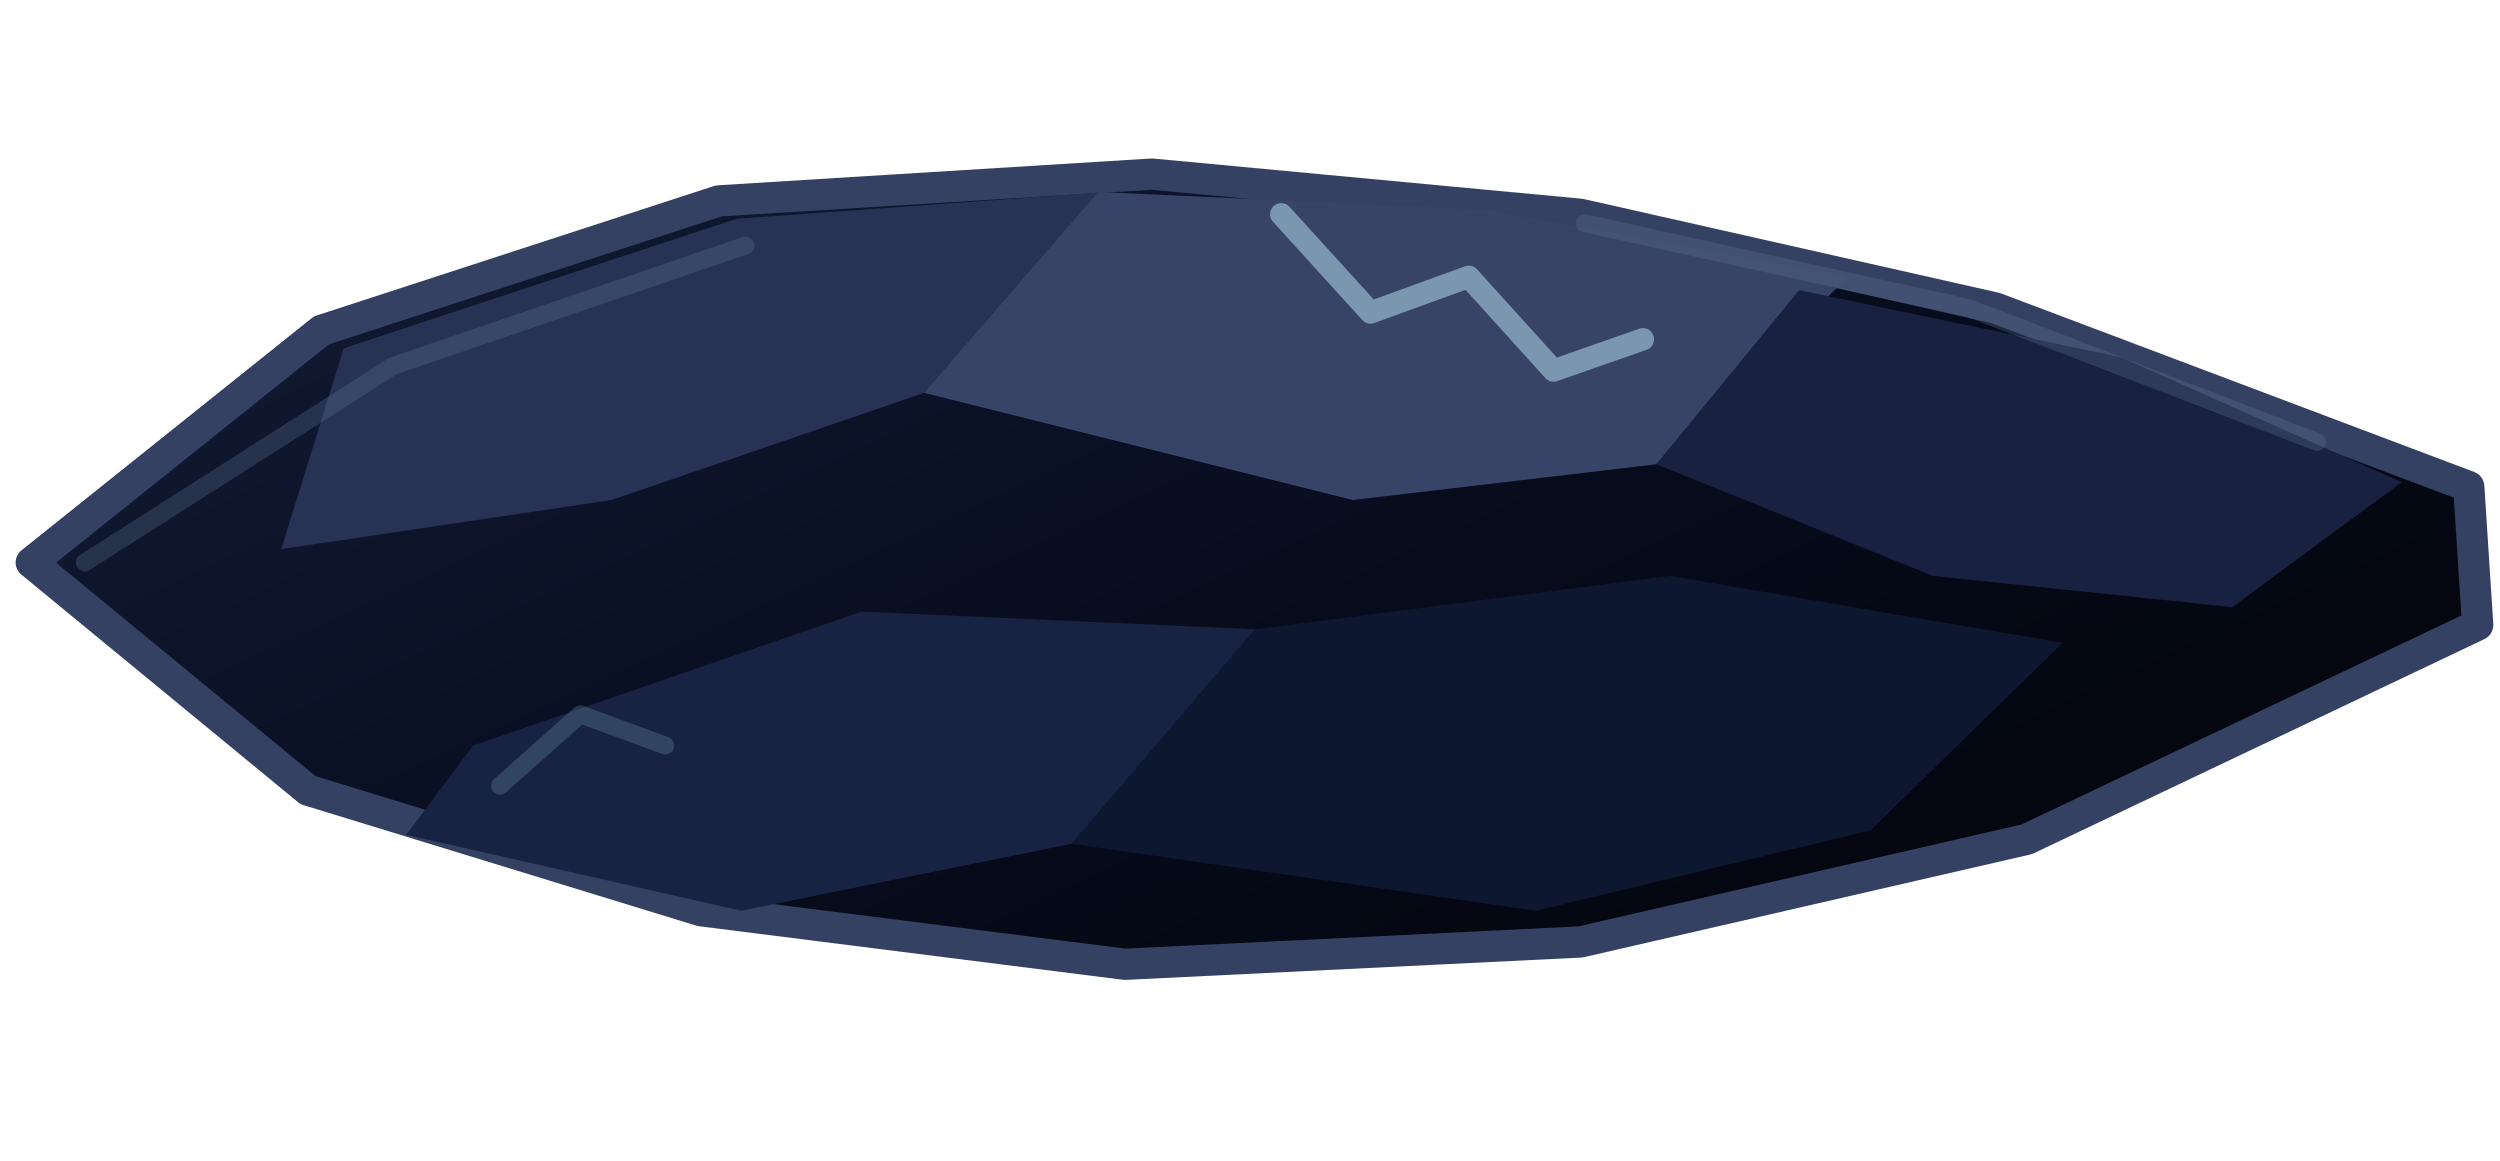
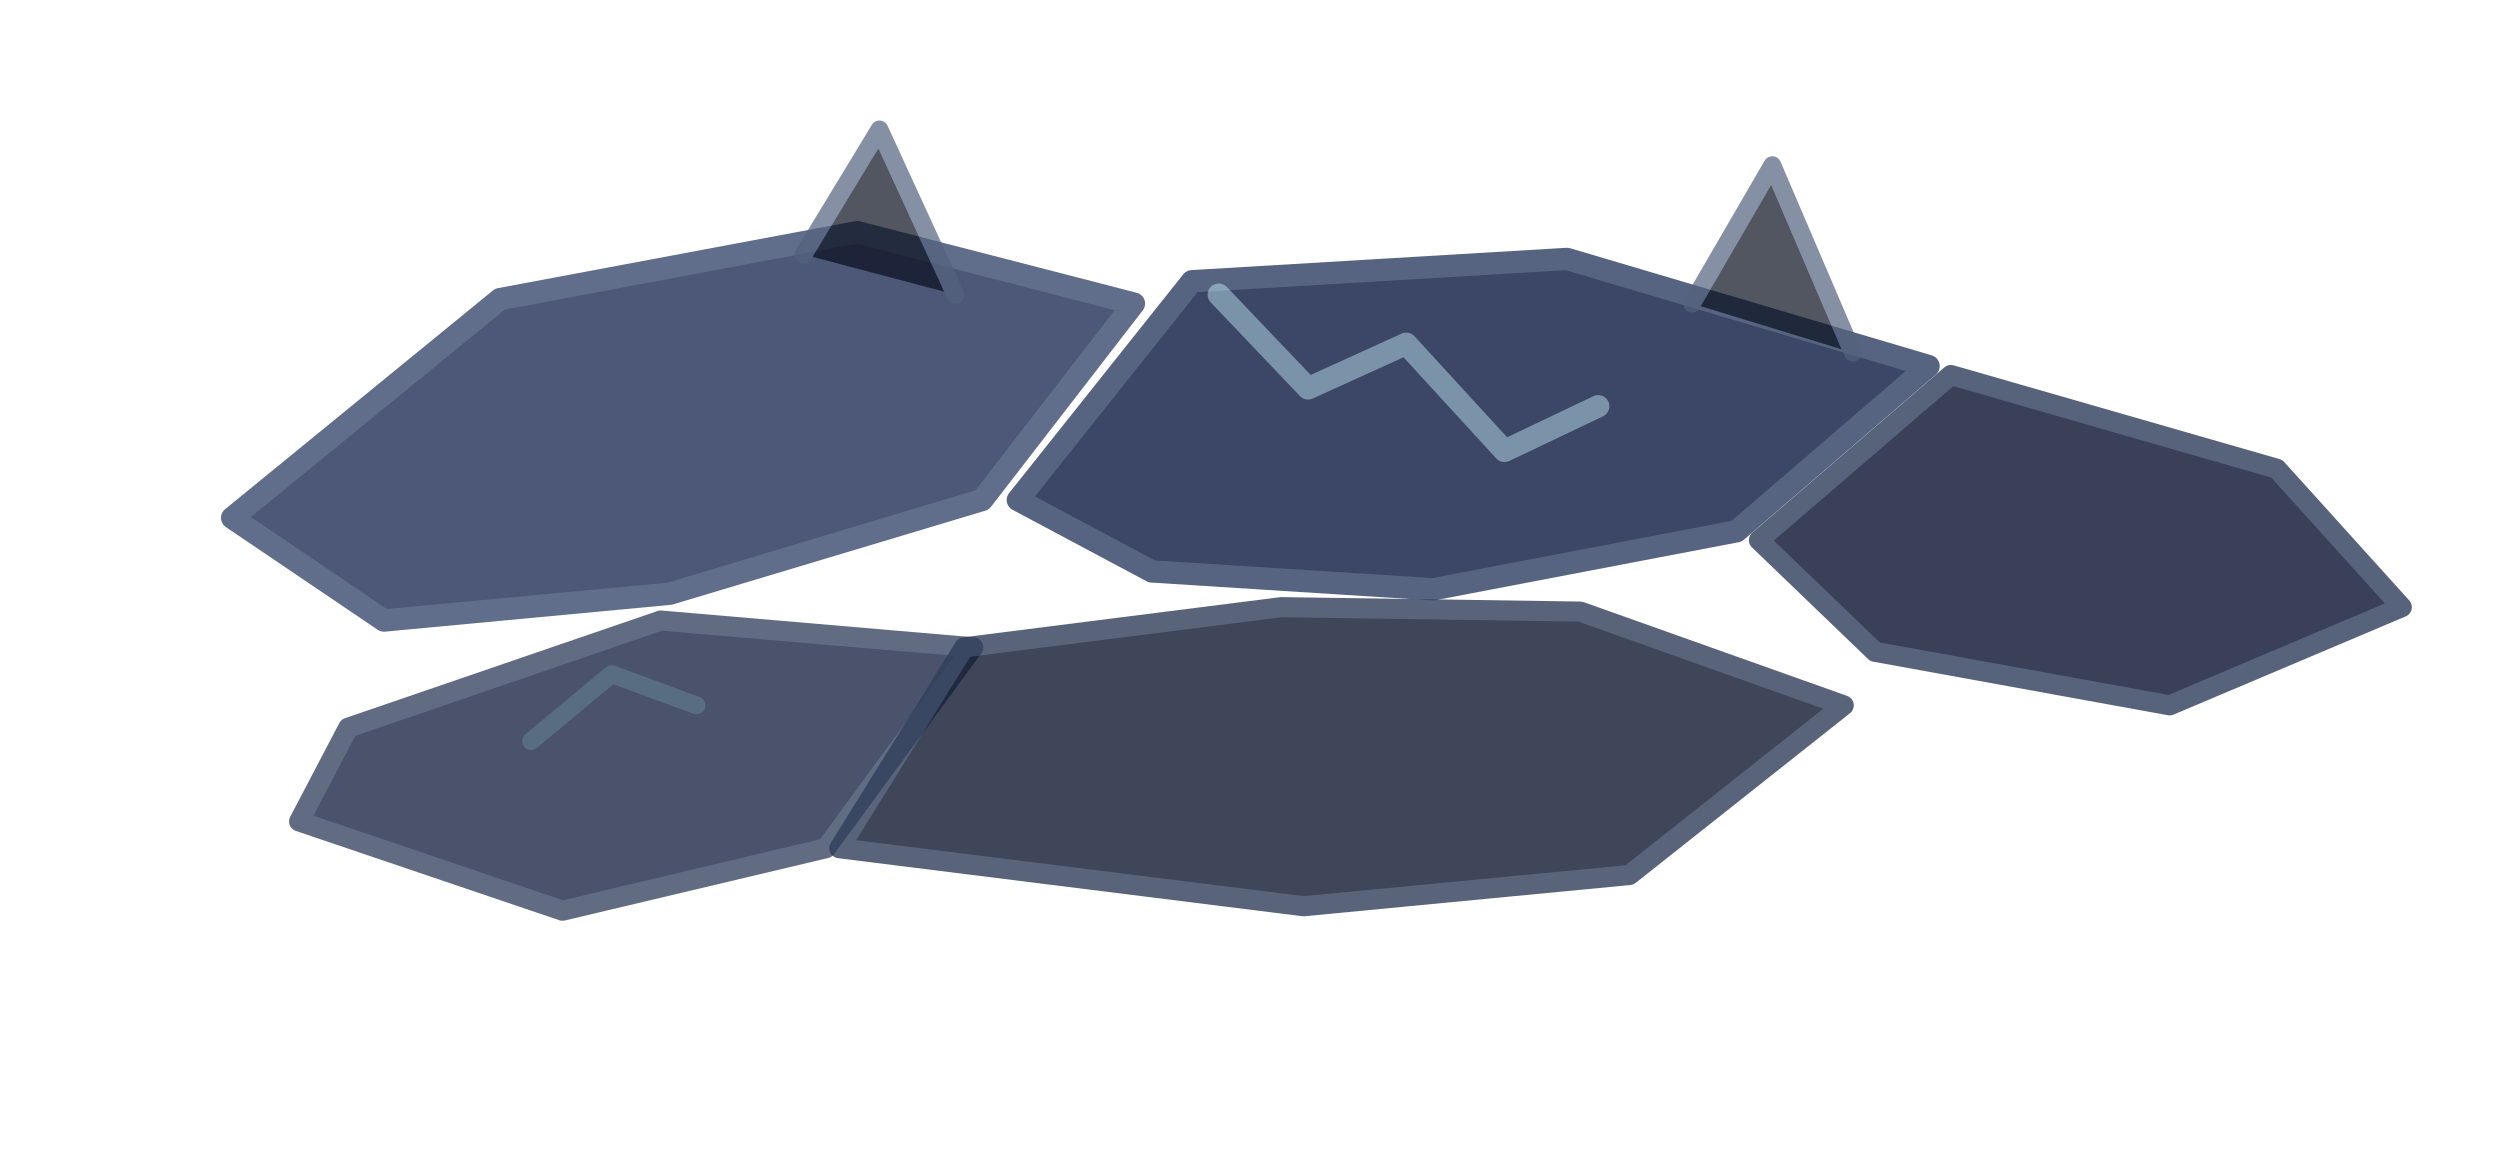
<svg xmlns="http://www.w3.org/2000/svg" viewBox="0 0 560 260">
-   <defs>
-     <linearGradient id="b" x1="0" y1=".15" x2="1" y2=".85">
-       <stop stop-color="#121b35" />
-       <stop offset=".55" stop-color="#070c1c" />
-       <stop offset="1" stop-color="#02040a" />
-     </linearGradient>
-   </defs>
  <g stroke-linejoin="round" stroke-linecap="round">
-     <path d="M7 126 72 74 161 45 258 39 354 48 447 69 553 109 555 140 454 188 354 211 252 216 157 204 69 177Z" fill="url(#b)" stroke="#344162" stroke-width="7" />
-     <path d="M77 78 165 49 248 43 207 88 137 112 63 123Z" fill="#273255" />
-     <path d="M246 43 333 47 414 62 371 104 303 112 207 88Z" fill="#374367" />
-     <path d="M403 65 475 80 538 108 500 136 433 129 371 104Z" fill="#18213f" />
-     <path d="M106 167 193 137 282 141 240 189 166 204 91 187Z" fill="#182344" />
-     <path d="M281 141 374 129 462 144 419 186 344 204 240 189Z" fill="#0e1730" />
-     <path d="M287 48 307 70 329 62 348 83 368 76" fill="none" stroke="#c8f4ff" stroke-width="5" opacity=".47" />
-     <path d="M112 176 130 160 149 167" fill="none" stroke="#7ba9bb" stroke-width="4" opacity=".25" />
-     <path d="M19 126 88 82 167 55 M355 50 441 69 519 99" fill="none" stroke="#65799b" stroke-width="4" opacity=".28" />
+     <path d="M52 116 112 67 192 52 254 68 220 112 150 133 86 139Z" fill="#354267" stroke="#4c5b7b" stroke-width="5" opacity=".88" />
+     <path d="M228 112 267 63 351 58 432 82 389 119 321 132 258 128Z" fill="#273255" stroke="#455373" stroke-width="5" opacity=".9" />
+     <path d="M394 121 437 84 510 105 538 136 486 158 420 146Z" fill="#141d38" stroke="#384562" stroke-width="4.5" opacity=".84" />
+     <path d="M78 163 148 139 218 145 185 190 126 204 67 184Z" fill="#172241" stroke="#35425f" stroke-width="4.5" opacity=".78" />
+     <path d="M216 145 287 136 354 137 413 158 365 196 292 203 188 190Z" fill="#10182f" stroke="#303d5a" stroke-width="4.5" opacity=".8" />
+     <path d="M273 66 293 87 315 77 337 101 358 91" fill="none" stroke="#caf5ff" stroke-width="5" opacity=".44" />
+     <path d="M119 166 137 151 156 158" fill="none" stroke="#7faebf" stroke-width="4" opacity=".28" />
+     <path d="M180 57 197 29 214 66M379 68 397 37 415 79" fill="#090e1e" stroke="#53617d" stroke-width="4" opacity=".7" />
  </g>
</svg>
